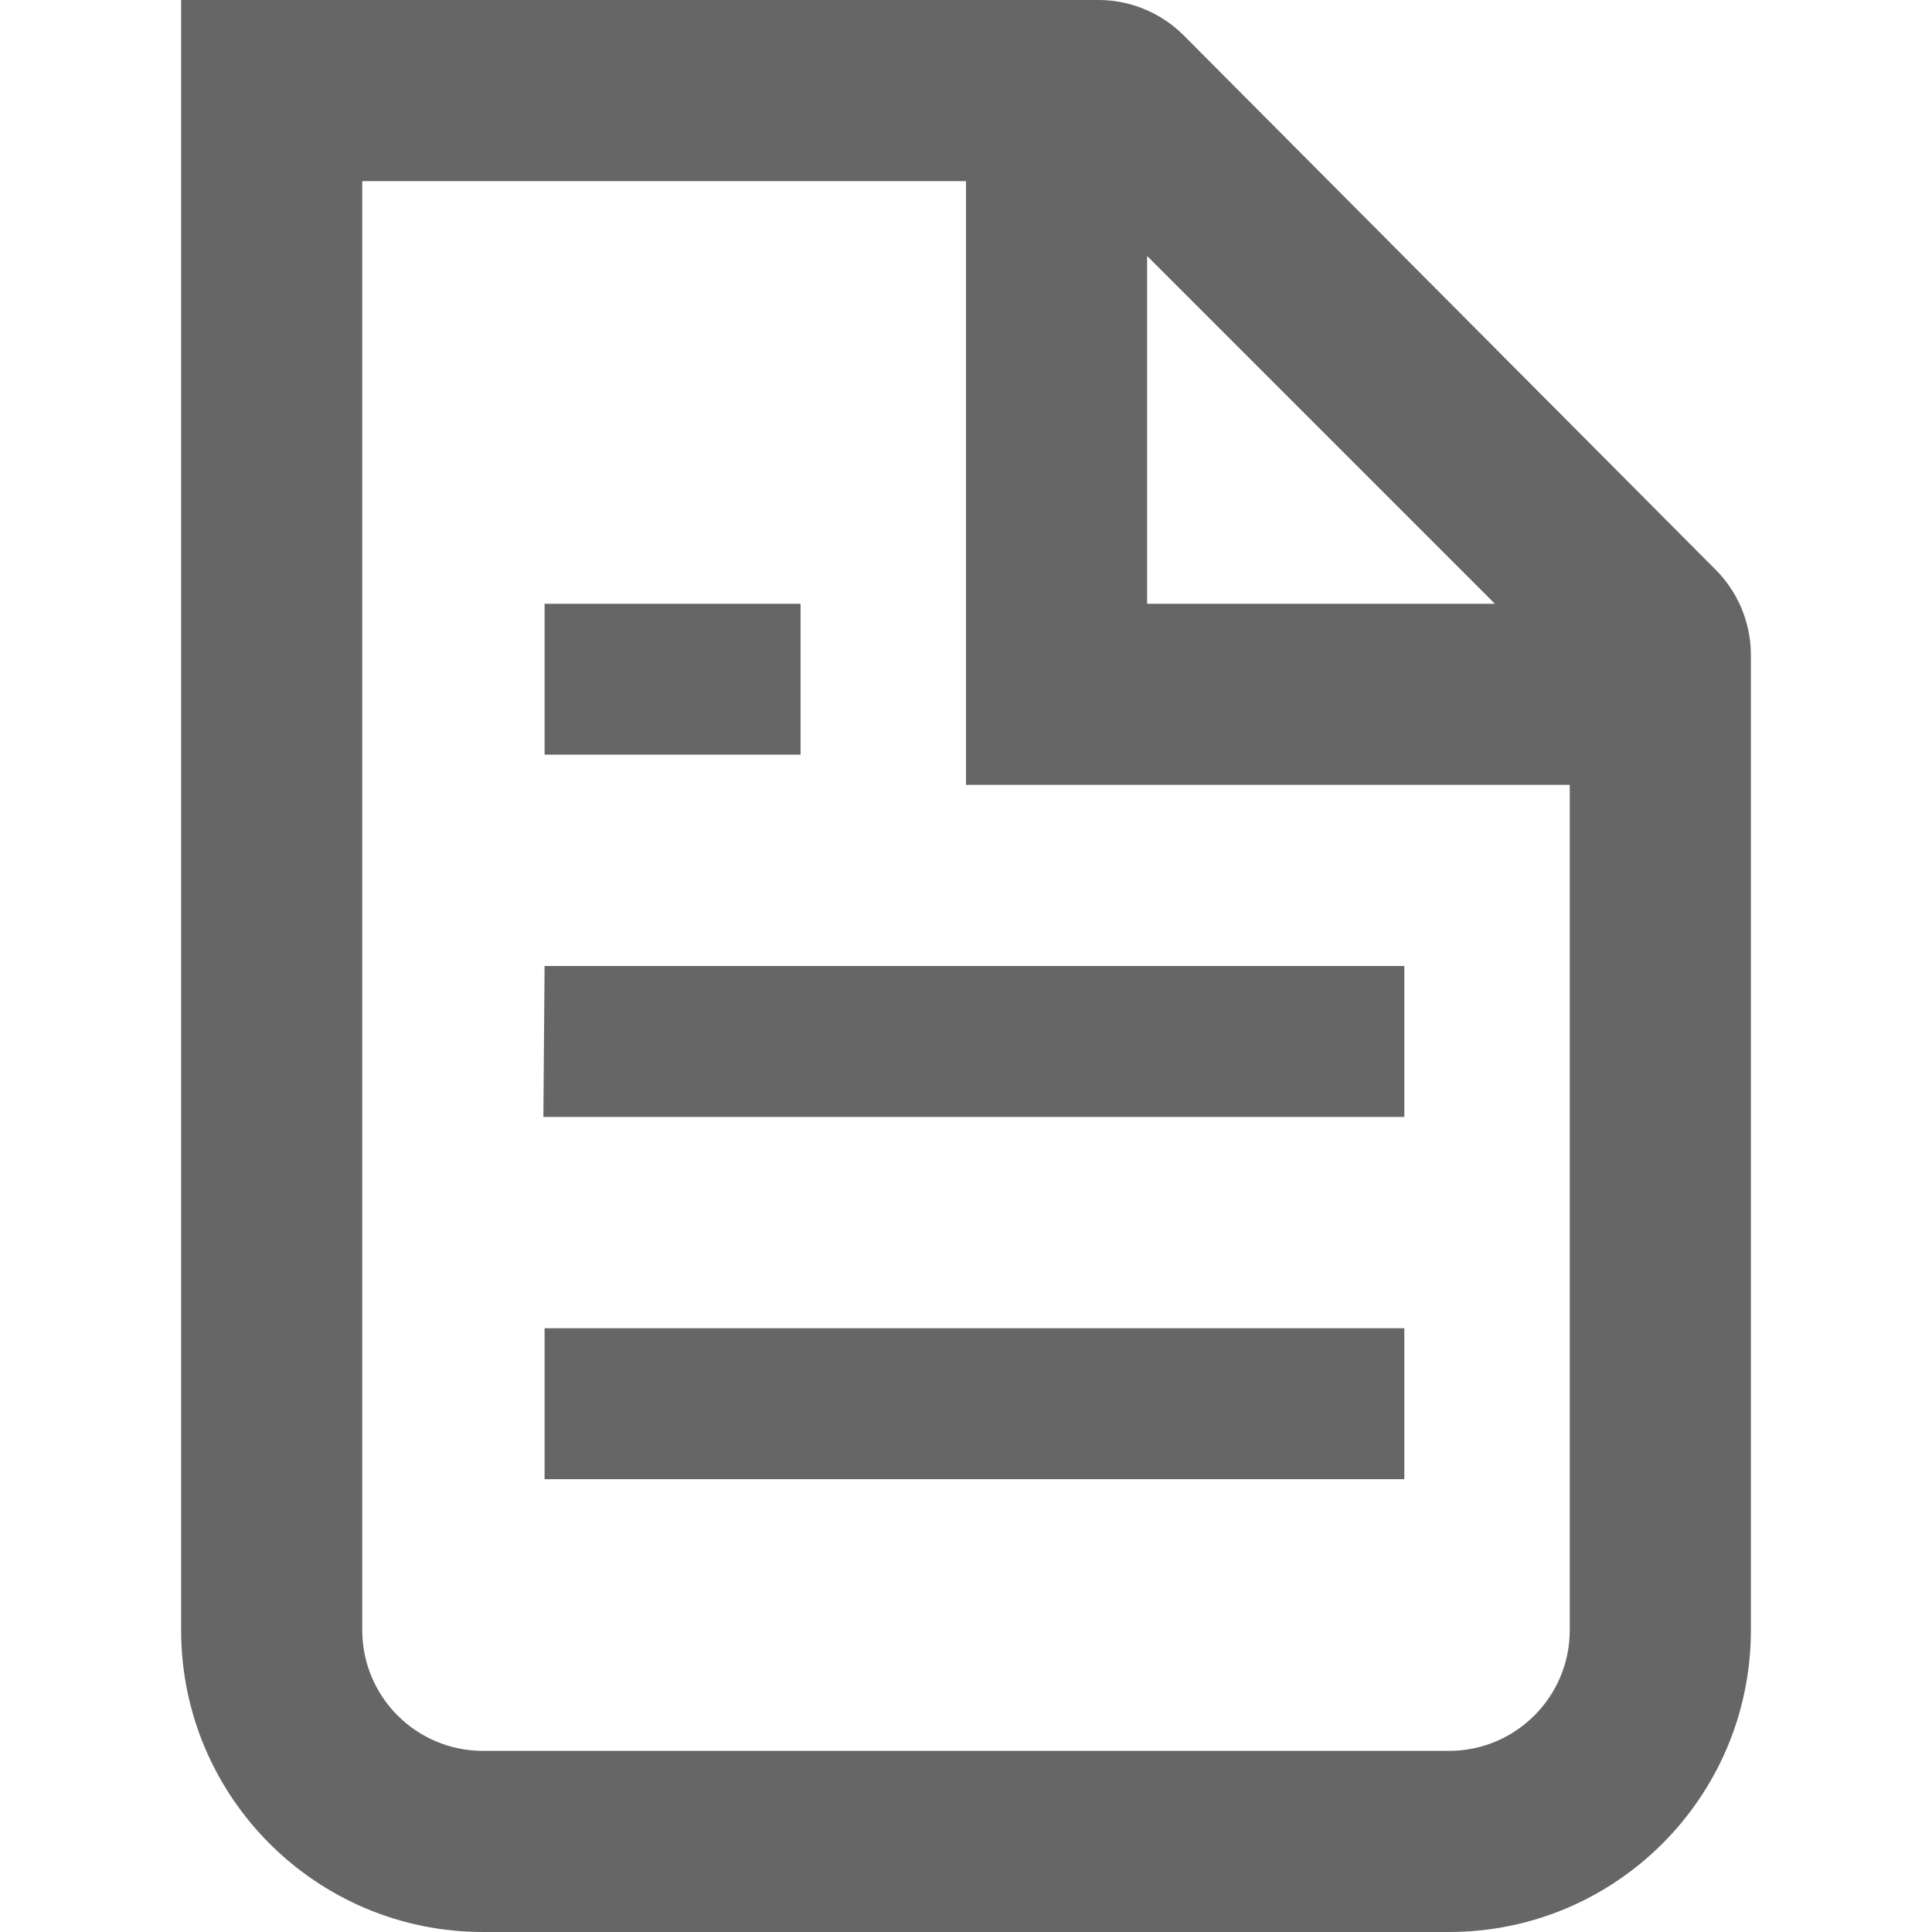
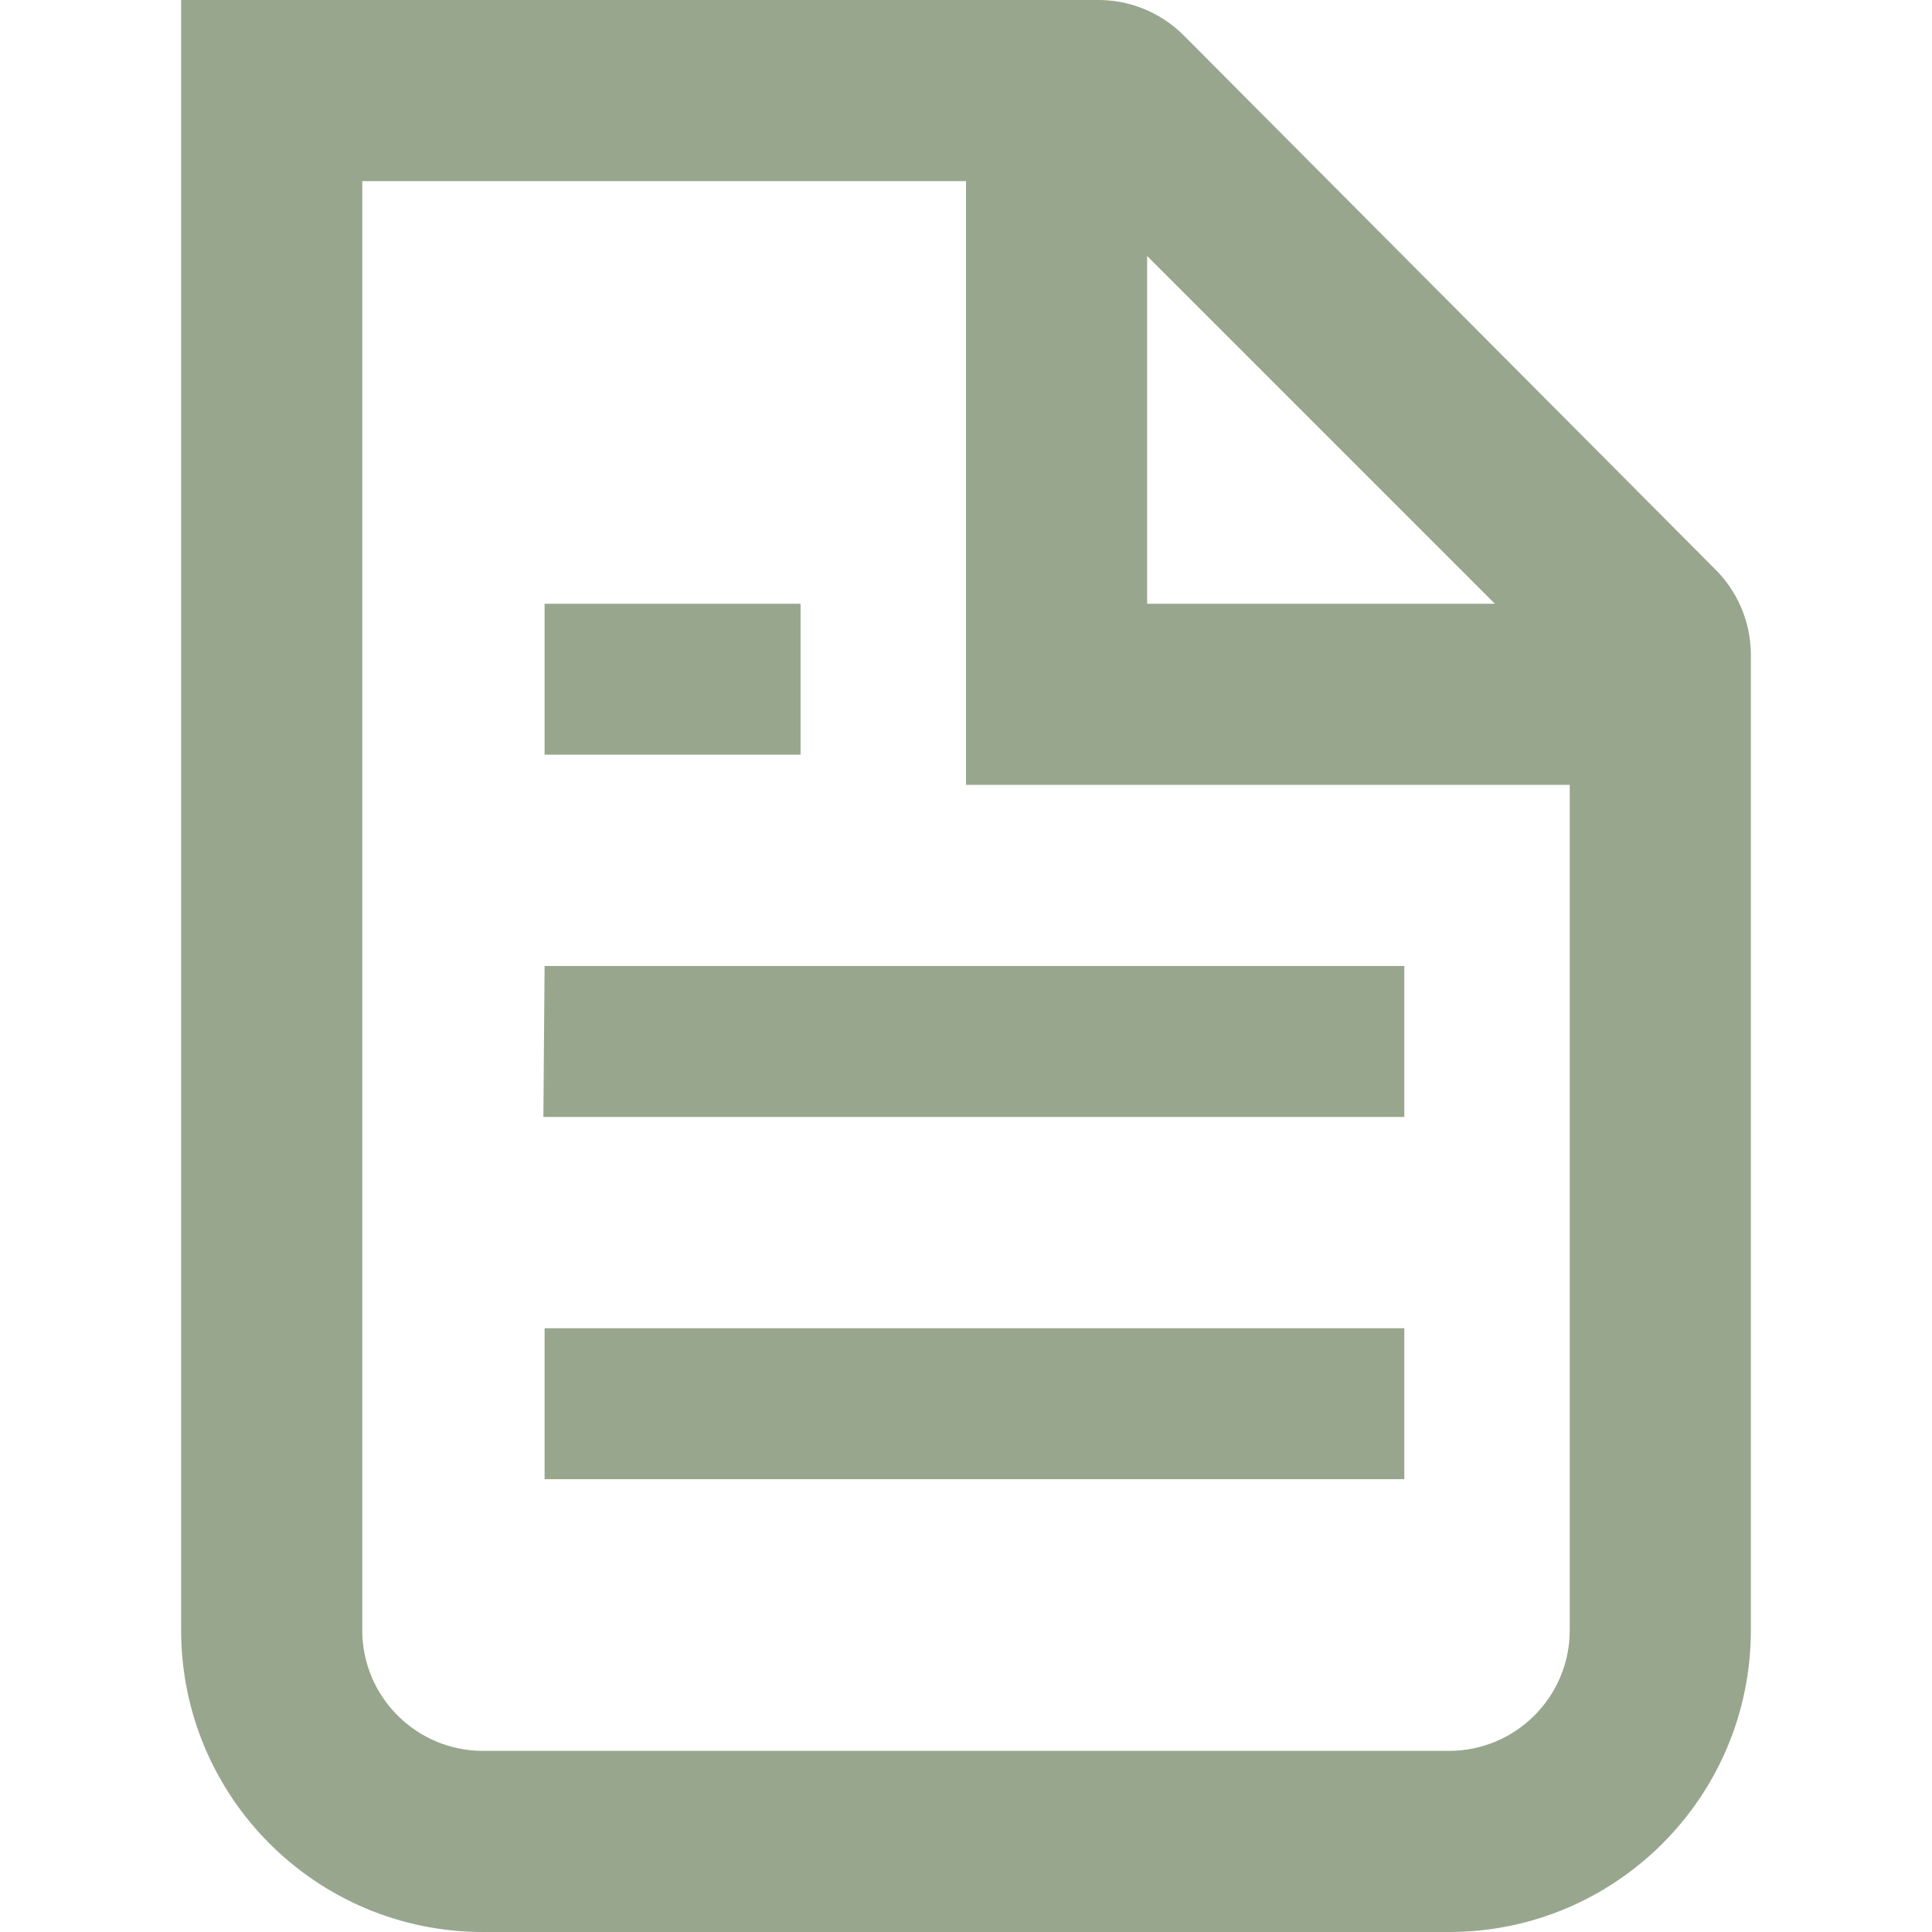
<svg xmlns="http://www.w3.org/2000/svg" fill="none" viewBox="0 0 16 16">
-   <path d="M14.5 13.5V5.41a1 1 0 0 0-.3-.7L9.8.29A1 1 0 0 0 9.08 0H1.5v13.5A2.5 2.5 0 0 0 4 16h8a2.5 2.5 0 0 0 2.5-2.5m-1.5 0v-7H8v-5H3v12a1 1 0 0 0 1 1h8a1 1 0 0 0 1-1M9.5 5V2.12L12.38 5zM5.13 5h-.62v1.25h2.12V5zm-.62 3h7.12v1.25H4.5zm.62 3h-.62v1.25h7.12V11z" clip-rule="evenodd" fill="#666" fill-rule="evenodd" />
+   <path d="M14.5 13.5V5.41a1 1 0 0 0-.3-.7L9.8.29A1 1 0 0 0 9.08 0H1.5v13.5A2.5 2.5 0 0 0 4 16h8a2.5 2.5 0 0 0 2.5-2.5m-1.5 0v-7H8v-5H3v12a1 1 0 0 0 1 1h8a1 1 0 0 0 1-1M9.5 5V2.12L12.38 5zM5.13 5h-.62v1.25h2.12V5zm-.62 3h7.12v1.25H4.5zm.62 3h-.62v1.25h7.12V11z" clip-rule="evenodd" fill="#98A68E" fill-rule="evenodd" />
</svg>
